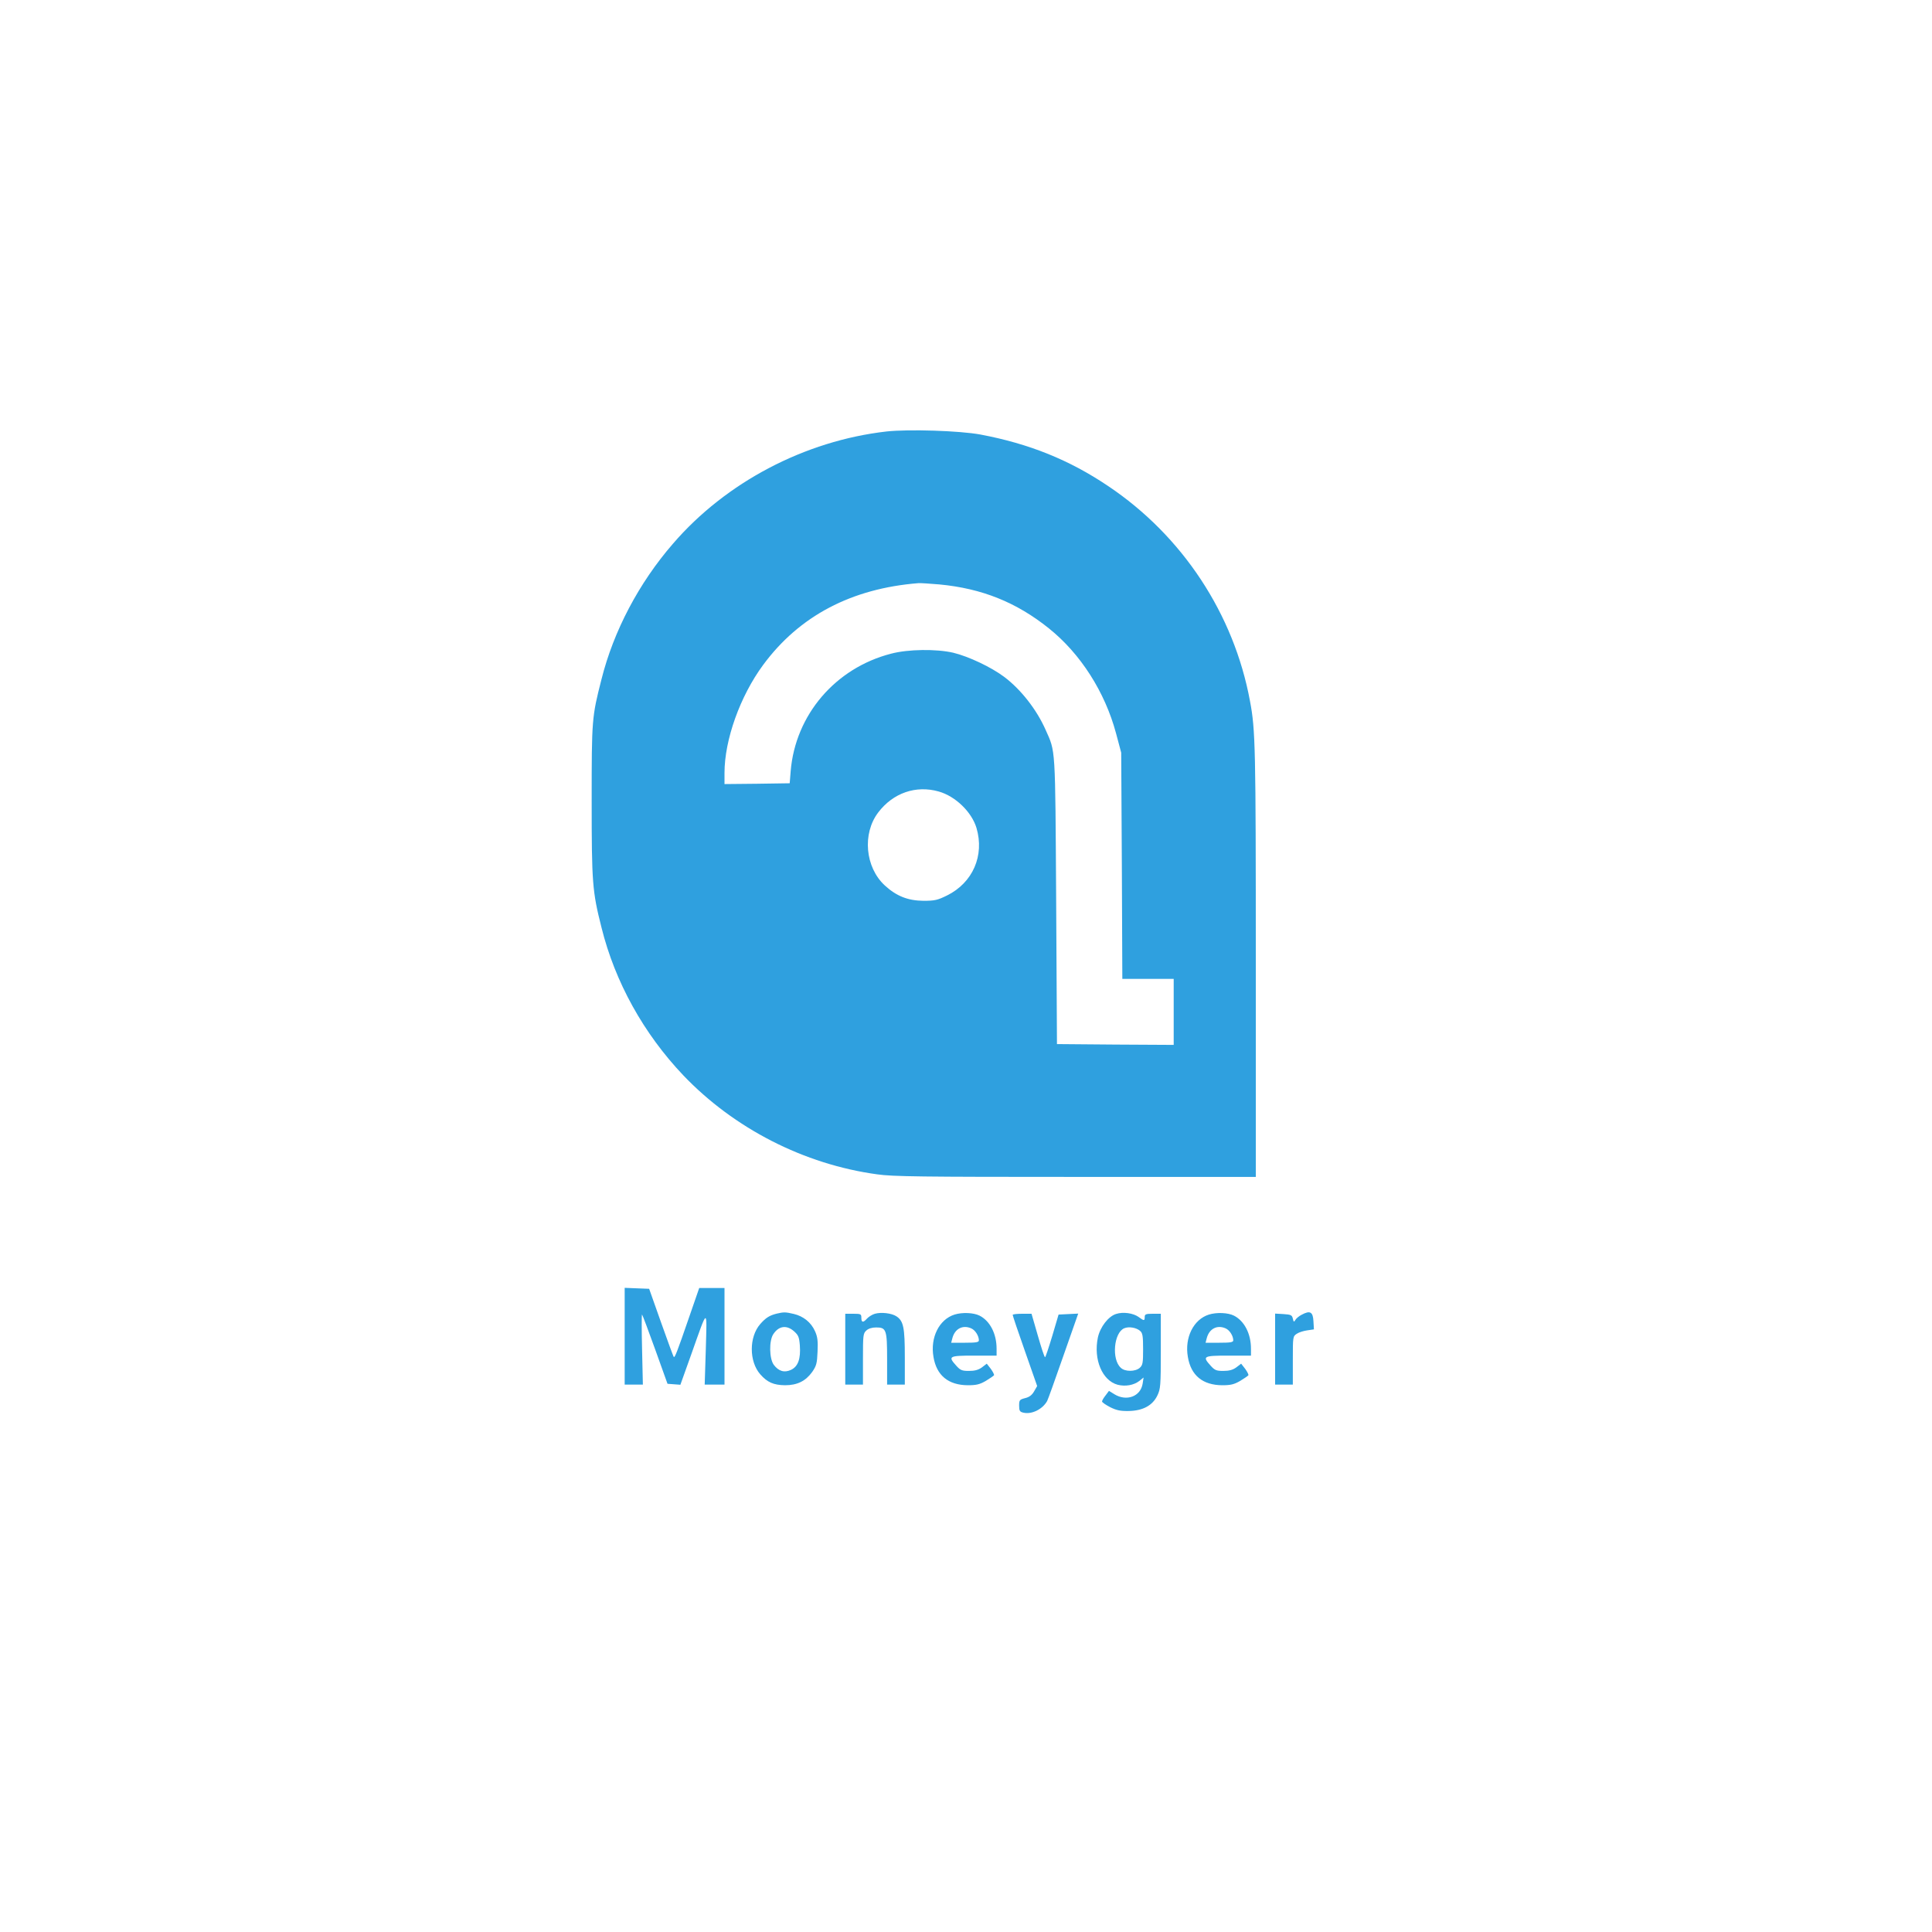
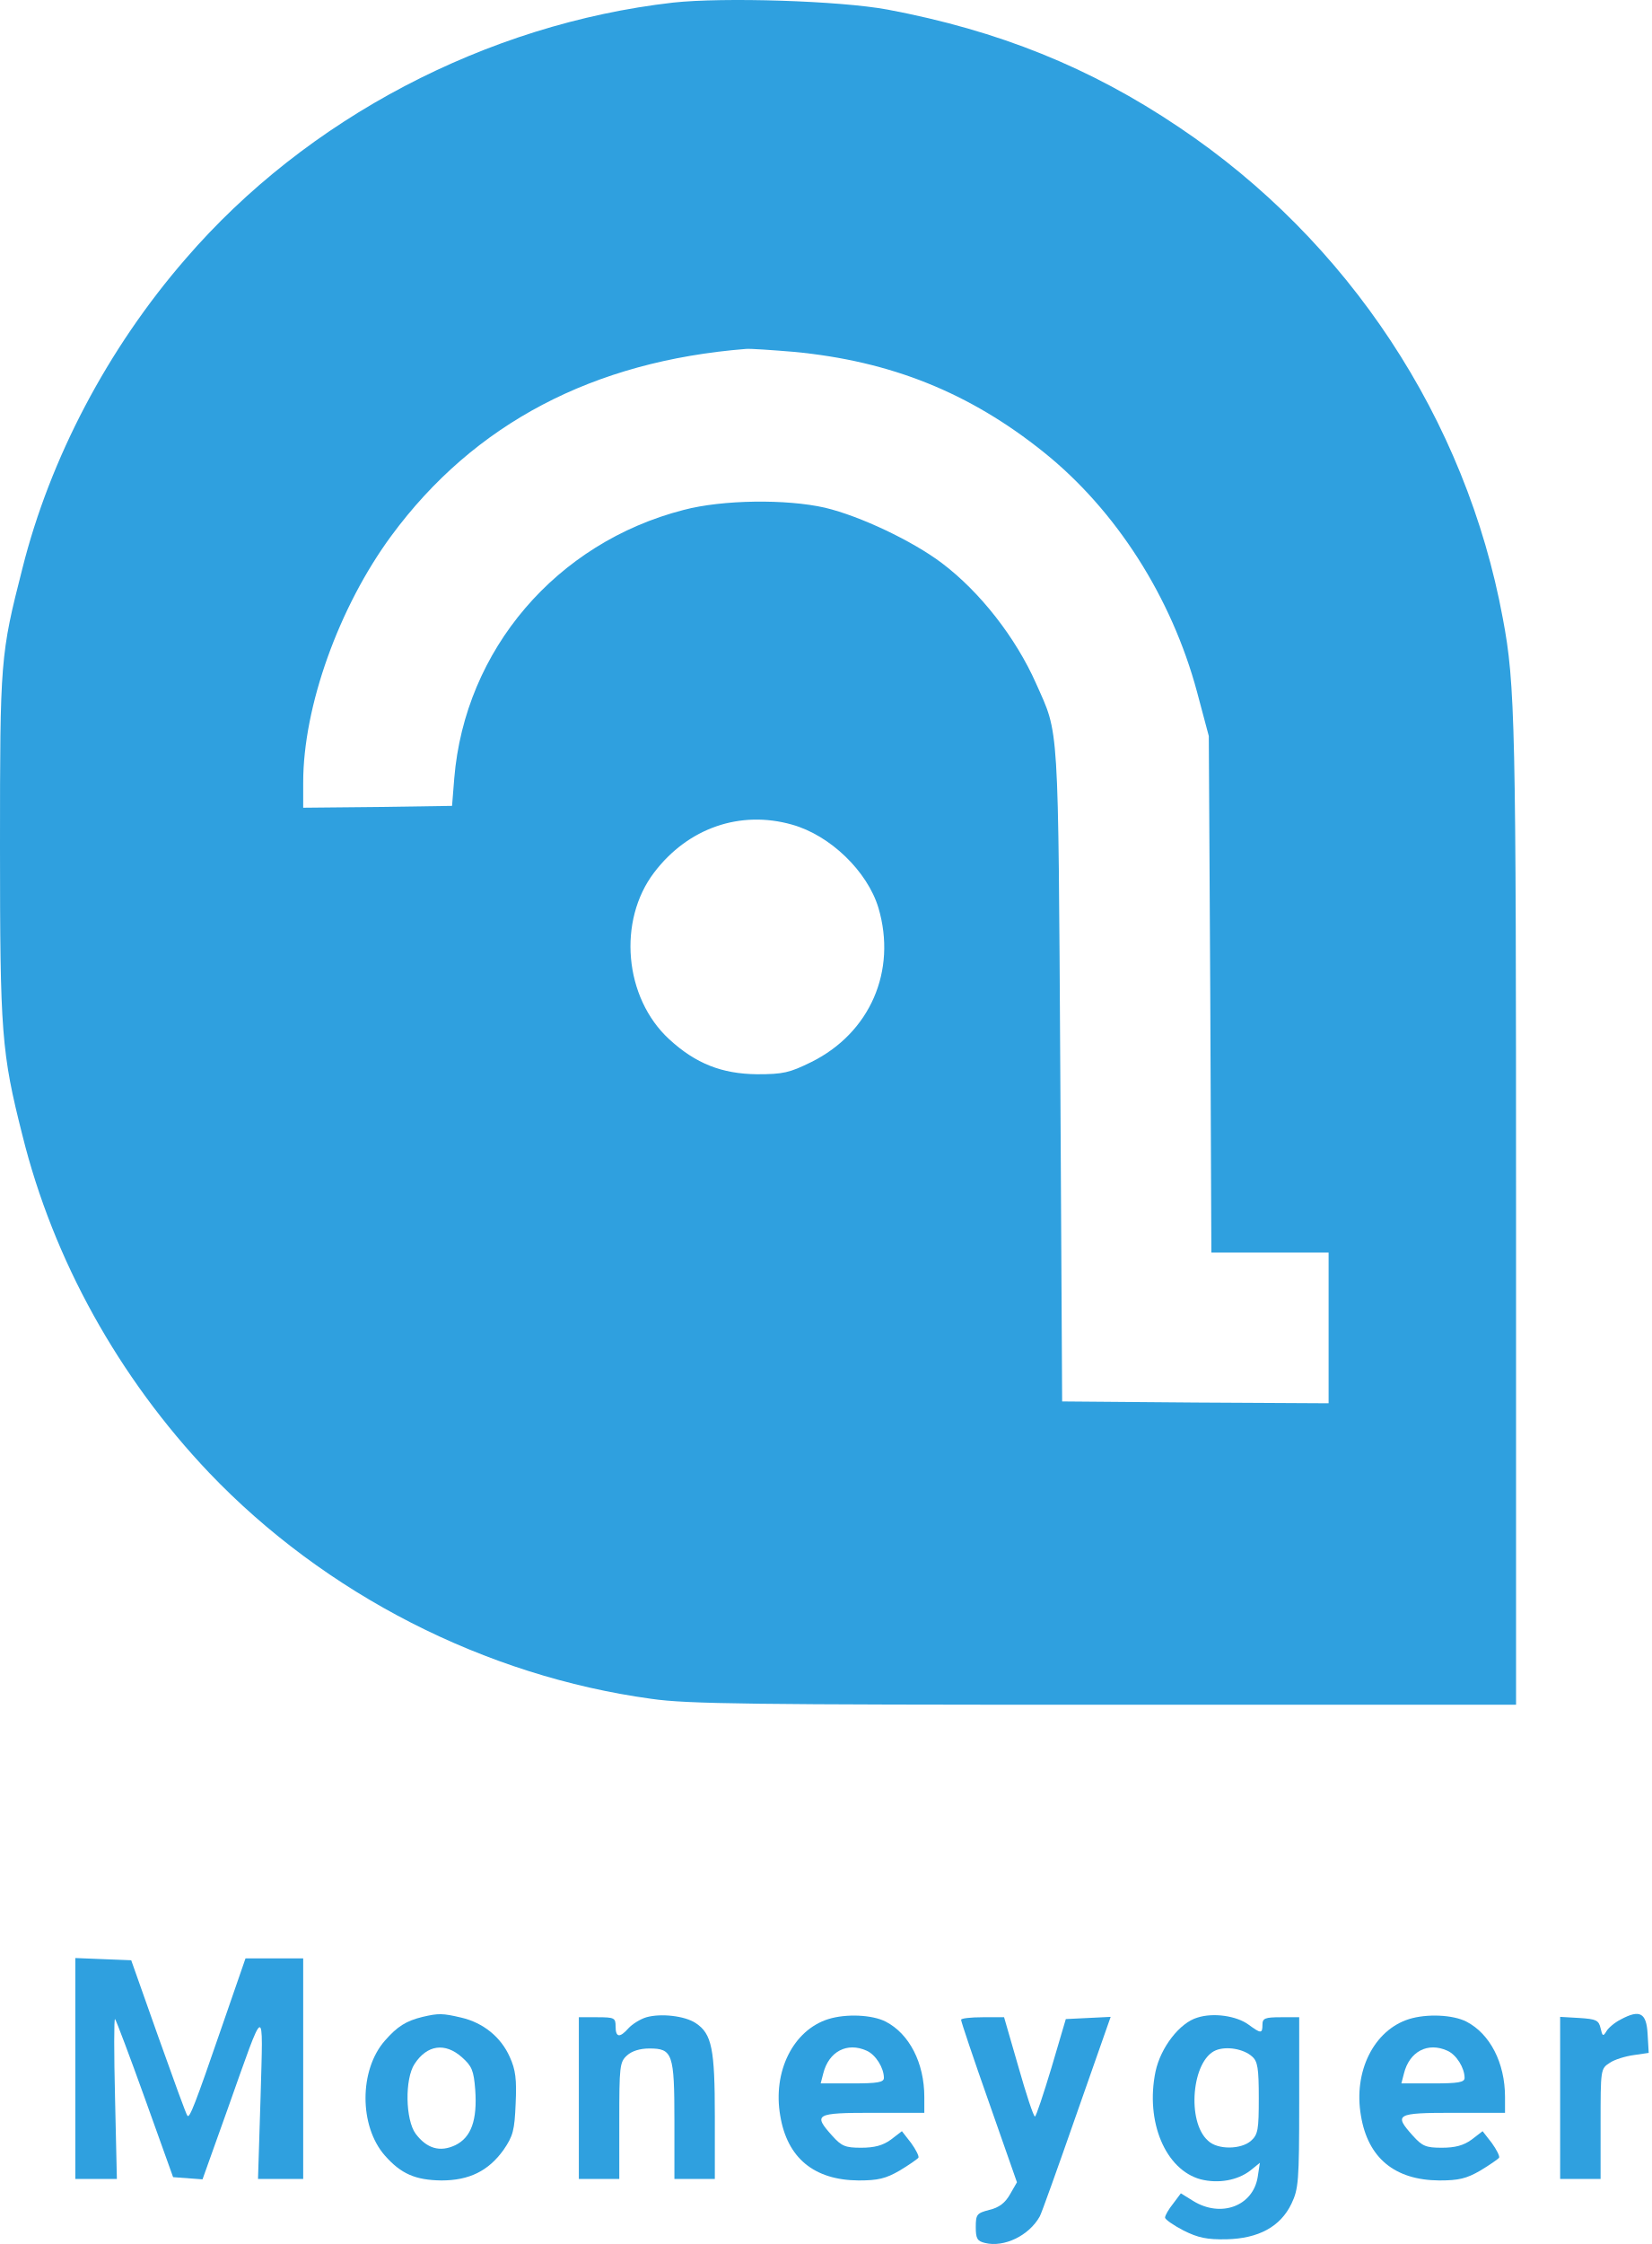
- <svg xmlns="http://www.w3.org/2000/svg" width="601" height="601" viewBox="0 0 601 601" fill="none">
-   <path d="M275.759 134.223C250.367 137.128 225.826 150 209.348 169.131C198.731 181.352 190.868 196.327 187.111 211.302C184.106 223.071 184.056 223.722 184.056 249.165C184.056 274.607 184.257 277.261 187.111 288.53C191.318 305.508 200.233 321.535 212.554 334.507C228.33 351.034 250.116 362.203 272.854 365.308C277.712 366.009 286.527 366.109 334.557 366.109H390.65V299.298C390.65 232.637 390.55 227.078 388.847 218.113C383.839 190.968 367.812 166.677 344.724 151.202C332.603 143.038 320.133 138.03 305.008 135.175C298.497 133.973 282.67 133.472 275.759 134.223ZM292.236 181.803C305.458 183.055 316.176 187.362 326.293 195.475C336.159 203.388 343.722 215.258 347.178 228.13L348.78 234.14L348.981 269.298L349.131 304.507H357.094H365.108V314.774V325.041L346.977 324.941L328.797 324.79L328.547 280.216C328.246 231.435 328.396 234.09 325.241 226.978C322.487 220.767 317.629 214.507 312.37 210.55C308.363 207.545 301.301 204.19 296.493 203.038C291.235 201.836 282.52 201.936 277.211 203.338C259.882 207.796 247.412 222.37 245.959 239.899L245.659 243.655L235.542 243.806L225.375 243.906V240.45C225.375 230.133 230.233 216.56 237.395 206.844C248.664 191.569 264.891 183.055 285.725 181.402C286.276 181.352 289.231 181.552 292.236 181.803ZM291.986 246.21C297.195 247.662 302.253 252.57 303.755 257.529C306.31 266.143 302.604 274.607 294.59 278.564C291.635 280.016 290.784 280.216 287.228 280.216C282.42 280.166 278.864 278.764 275.258 275.458C269.098 269.799 268.196 259.281 273.205 252.721C277.812 246.66 284.924 244.206 291.986 246.21Z" fill="#2FA0DF" />
-   <path d="M194.323 415.692V430.717H197.128H199.983L199.732 419.698C199.582 413.638 199.582 408.78 199.732 408.93C199.883 409.081 201.736 413.989 203.839 419.849L207.646 430.466L209.649 430.616L211.652 430.767L215.108 421.101C220.267 406.576 219.916 406.677 219.565 419.548L219.215 430.717H222.32H225.375V415.692V400.667H221.469H217.512L214.357 409.782C210.6 420.7 209.899 422.453 209.599 422.102C209.449 422.002 207.696 417.144 205.642 411.384L201.936 400.917L198.13 400.767L194.323 400.617V415.692Z" fill="#2FA0DF" />
-   <path d="M241.652 408.63C239.398 409.181 238.196 409.932 236.494 411.885C232.988 415.892 232.988 423.505 236.494 427.511C238.697 430.016 240.65 430.867 244.206 430.917C248.013 430.917 250.617 429.615 252.67 426.76C253.973 424.857 254.173 424.106 254.323 420.45C254.473 417.144 254.323 415.842 253.522 414.089C252.32 411.385 249.916 409.431 246.911 408.73C244.357 408.129 243.806 408.129 241.652 408.63ZM247.011 414.139C248.363 415.341 248.614 415.942 248.814 418.546C249.115 422.703 248.263 425.057 246.11 426.109C244.006 427.111 242.203 426.56 240.701 424.556C239.298 422.653 239.198 417.094 240.55 415.041C242.253 412.436 244.707 412.086 247.011 414.139Z" fill="#2FA0DF" />
-   <path d="M272.153 408.68C271.301 408.93 270.2 409.632 269.699 410.183C268.497 411.535 267.946 411.435 267.946 409.932C267.946 408.78 267.796 408.68 265.442 408.68H262.938V419.698V430.717H265.692H268.447V422.804C268.447 415.391 268.497 414.79 269.498 413.889C270.15 413.288 271.251 412.937 272.554 412.937C275.709 412.937 275.959 413.638 275.959 422.804V430.717H278.714H281.468V422.203C281.468 412.987 281.068 410.934 278.864 409.481C277.362 408.48 274.106 408.129 272.153 408.68Z" fill="#2FA0DF" />
-   <path d="M296.944 408.93C292.136 410.433 289.331 416.092 290.383 422.102C291.335 427.862 294.991 430.867 301.051 430.917C303.705 430.917 304.757 430.667 306.66 429.565C307.912 428.814 309.064 428.012 309.215 427.812C309.315 427.612 308.864 426.71 308.213 425.809L306.961 424.206L305.458 425.358C304.356 426.159 303.205 426.46 301.402 426.46C299.248 426.46 298.747 426.259 297.445 424.807C294.841 421.902 295.141 421.702 303.004 421.702H310.016V419.548C310.016 414.89 307.962 410.934 304.757 409.281C302.904 408.329 299.348 408.179 296.944 408.93ZM302.153 413.238C303.405 413.789 304.507 415.592 304.507 416.944C304.507 417.545 303.655 417.695 300.2 417.695H295.892L296.243 416.343C296.994 413.338 299.498 412.036 302.153 413.238Z" fill="#2FA0DF" />
-   <path d="M347.228 408.73C344.824 409.431 342.219 412.787 341.518 416.092C340.116 422.904 342.871 429.465 347.679 430.767C350.083 431.368 352.687 430.917 354.44 429.565L355.742 428.513L355.441 430.466C354.79 434.423 350.433 436.025 346.677 433.722L344.974 432.67L343.922 434.072C343.321 434.823 342.82 435.675 342.82 435.975C342.82 436.226 343.972 437.027 345.325 437.728C347.328 438.73 348.53 438.98 351.184 438.93C355.542 438.83 358.547 437.227 360.049 434.072C361.001 432.069 361.101 431.067 361.101 420.299V408.68H358.597C356.443 408.68 356.093 408.83 356.093 409.682C356.093 410.934 355.892 410.934 354.189 409.682C352.537 408.48 349.381 408.029 347.228 408.73ZM354.69 414.039C355.441 414.69 355.592 415.642 355.592 419.698C355.592 423.955 355.492 424.657 354.54 425.508C353.188 426.71 349.982 426.76 348.68 425.508C345.725 422.904 346.477 414.54 349.732 413.187C351.184 412.586 353.538 412.987 354.69 414.039Z" fill="#2FA0DF" />
-   <path d="M376.076 408.93C371.268 410.433 368.463 416.092 369.515 422.102C370.466 427.862 374.123 430.867 380.183 430.917C382.837 430.917 383.889 430.667 385.792 429.565C387.044 428.814 388.196 428.012 388.346 427.812C388.446 427.612 387.996 426.71 387.345 425.809L386.092 424.206L384.59 425.358C383.488 426.159 382.336 426.46 380.533 426.46C378.38 426.46 377.879 426.259 376.577 424.807C373.972 421.902 374.273 421.702 382.136 421.702H389.148V419.548C389.148 414.89 387.094 410.934 383.889 409.281C382.036 408.329 378.48 408.179 376.076 408.93ZM381.284 413.238C382.537 413.789 383.638 415.592 383.638 416.944C383.638 417.545 382.787 417.695 379.331 417.695H375.024L375.375 416.343C376.126 413.338 378.63 412.036 381.284 413.238Z" fill="#2FA0DF" />
-   <path d="M404.924 408.981C404.122 409.381 403.221 410.132 402.971 410.583C402.52 411.334 402.42 411.284 402.169 410.183C401.919 409.081 401.568 408.93 399.264 408.78L396.66 408.63V419.648V430.717H399.415H402.169V423.204C402.169 415.792 402.169 415.692 403.421 414.89C404.072 414.44 405.575 413.989 406.677 413.839L408.73 413.538L408.58 410.984C408.43 408.079 407.528 407.578 404.924 408.981Z" fill="#2FA0DF" />
-   <path d="M315.024 409.031C315.024 409.281 316.727 414.339 318.831 420.299L322.637 431.167L321.685 432.82C321.034 433.972 320.183 434.623 318.881 434.924C317.178 435.374 317.028 435.525 317.028 437.278C317.028 438.83 317.228 439.181 318.28 439.431C320.884 440.082 324.29 438.429 325.742 435.825C325.942 435.525 328.196 429.214 330.75 421.902L335.408 408.63L332.353 408.78L329.298 408.93L327.345 415.541C326.243 419.197 325.241 422.202 325.091 422.202C324.891 422.202 323.889 419.147 322.837 415.441L320.884 408.68H317.979C316.326 408.68 315.024 408.83 315.024 409.031Z" fill="#2FA0DF" />
+ <svg xmlns="http://www.w3.org/2000/svg" width="81" height="110" viewBox="0 0 81 110" fill="none">
+   <path d="M32.997 0.128C23.86 1.173 15.03 5.804 9.101 12.688C5.28 17.085 2.451 22.474 1.099 27.862C0.018 32.097 0 32.331 0 41.486C0 50.641 0.072 51.596 1.099 55.651C2.613 61.76 5.821 67.527 10.254 72.194C15.931 78.141 23.77 82.16 31.952 83.278C33.7 83.53 36.871 83.566 54.154 83.566H74.338V59.526C74.338 35.539 74.302 33.539 73.689 30.313C71.887 20.546 66.12 11.805 57.812 6.237C53.451 3.299 48.964 1.497 43.521 0.47C41.178 0.037 35.484 -0.143 32.997 0.128ZM38.926 17.248C43.683 17.698 47.54 19.248 51.18 22.168C54.73 25.015 57.452 29.286 58.695 33.917L59.272 36.08L59.344 48.731L59.398 61.4H62.263H65.147V65.094V68.788L58.623 68.752L52.081 68.698L51.991 52.659C51.883 35.107 51.937 36.062 50.802 33.503C49.811 31.268 48.063 29.016 46.17 27.592C44.729 26.511 42.188 25.303 40.458 24.889C38.565 24.456 35.43 24.492 33.52 24.997C27.284 26.601 22.797 31.845 22.274 38.152L22.166 39.504L18.526 39.558L14.867 39.594V38.351C14.867 34.638 16.616 29.754 19.193 26.258C23.247 20.762 29.086 17.698 36.583 17.104C36.781 17.085 37.844 17.158 38.926 17.248ZM38.836 40.423C40.71 40.946 42.53 42.712 43.071 44.496C43.99 47.596 42.656 50.641 39.773 52.065C38.71 52.587 38.403 52.659 37.124 52.659C35.394 52.641 34.114 52.137 32.817 50.947C30.6 48.911 30.276 45.127 32.078 42.766C33.736 40.585 36.295 39.702 38.836 40.423Z" fill="#2FA0DF" />
+   <path d="M3.694 101.407V106.813H4.704H5.731L5.641 102.848C5.587 100.668 5.587 98.92 5.641 98.974C5.695 99.028 6.361 100.794 7.118 102.903L8.488 106.723L9.209 106.777L9.93 106.831L11.173 103.353C13.029 98.127 12.903 98.163 12.777 102.794L12.651 106.813H13.768H14.867V101.407V96H13.462H12.038L10.903 99.28C9.551 103.209 9.299 103.84 9.191 103.714C9.137 103.677 8.506 101.929 7.767 99.857L6.434 96.091L5.064 96.037L3.694 95.982V101.407Z" fill="#2FA0DF" />
+   <path d="M20.724 98.866C19.913 99.064 19.481 99.334 18.868 100.037C17.607 101.479 17.607 104.218 18.868 105.66C19.661 106.561 20.364 106.867 21.643 106.885C23.013 106.885 23.95 106.417 24.689 105.389C25.158 104.705 25.23 104.434 25.284 103.119C25.338 101.929 25.284 101.461 24.995 100.83C24.563 99.857 23.698 99.154 22.617 98.902C21.698 98.686 21.499 98.686 20.724 98.866ZM22.653 100.848C23.139 101.281 23.229 101.497 23.302 102.434C23.41 103.93 23.103 104.777 22.328 105.155C21.571 105.516 20.923 105.317 20.382 104.597C19.877 103.912 19.841 101.911 20.328 101.173C20.941 100.235 21.824 100.109 22.653 100.848Z" fill="#2FA0DF" />
+   <path d="M31.699 98.884C31.393 98.974 30.996 99.226 30.816 99.424C30.384 99.911 30.185 99.875 30.185 99.334C30.185 98.92 30.131 98.884 29.284 98.884H28.383V102.849V106.813H29.375H30.366V103.966C30.366 101.299 30.384 101.082 30.744 100.758C30.978 100.542 31.375 100.416 31.843 100.416C32.979 100.416 33.069 100.668 33.069 103.966V106.813H34.06H35.051V103.75C35.051 100.434 34.907 99.695 34.114 99.172C33.573 98.812 32.402 98.686 31.699 98.884Z" fill="#2FA0DF" />
+   <path d="M40.62 98.974C38.89 99.515 37.88 101.551 38.259 103.714C38.601 105.786 39.917 106.867 42.097 106.885C43.053 106.885 43.431 106.795 44.116 106.399C44.566 106.128 44.981 105.84 45.035 105.768C45.071 105.696 44.909 105.371 44.674 105.047L44.224 104.47L43.683 104.885C43.287 105.173 42.872 105.281 42.224 105.281C41.449 105.281 41.268 105.209 40.8 104.687C39.863 103.641 39.971 103.569 42.8 103.569H45.323V102.794C45.323 101.118 44.584 99.695 43.431 99.1C42.764 98.758 41.485 98.704 40.62 98.974ZM42.494 100.524C42.944 100.722 43.341 101.371 43.341 101.857C43.341 102.074 43.035 102.128 41.791 102.128H40.241L40.367 101.641C40.638 100.56 41.539 100.091 42.494 100.524Z" fill="#2FA0DF" />
+   <path d="M58.713 98.902C57.848 99.154 56.911 100.362 56.659 101.551C56.154 104.002 57.145 106.363 58.875 106.831C59.74 107.048 60.677 106.885 61.308 106.399L61.777 106.02L61.669 106.723C61.434 108.147 59.866 108.723 58.515 107.895L57.902 107.516L57.524 108.021C57.307 108.291 57.127 108.597 57.127 108.705C57.127 108.796 57.542 109.084 58.028 109.336C58.749 109.697 59.182 109.787 60.137 109.769C61.705 109.733 62.786 109.156 63.327 108.021C63.669 107.3 63.705 106.939 63.705 103.065V98.884H62.804C62.029 98.884 61.903 98.938 61.903 99.244C61.903 99.695 61.831 99.695 61.218 99.244C60.623 98.812 59.488 98.65 58.713 98.902ZM61.398 100.812C61.669 101.046 61.723 101.389 61.723 102.849C61.723 104.38 61.687 104.633 61.344 104.939C60.858 105.372 59.704 105.39 59.236 104.939C58.172 104.002 58.443 100.992 59.614 100.506C60.137 100.29 60.984 100.434 61.398 100.812Z" fill="#2FA0DF" />
+   <path d="M69.093 98.974C67.363 99.515 66.354 101.551 66.733 103.714C67.075 105.786 68.391 106.867 70.571 106.885C71.526 106.885 71.905 106.795 72.589 106.399C73.04 106.128 73.454 105.84 73.508 105.768C73.544 105.696 73.382 105.371 73.148 105.047L72.698 104.47L72.157 104.885C71.76 105.173 71.346 105.281 70.697 105.281C69.922 105.281 69.742 105.209 69.273 104.687C68.336 103.641 68.445 103.569 71.274 103.569H73.797V102.794C73.797 101.118 73.058 99.695 71.905 99.1C71.238 98.758 69.958 98.704 69.093 98.974ZM70.968 100.524C71.418 100.722 71.814 101.371 71.814 101.857C71.814 102.074 71.508 102.128 70.265 102.128H68.715L68.841 101.641C69.111 100.56 70.012 100.091 70.968 100.524Z" fill="#2FA0DF" />
+   <path d="M79.474 98.992C79.185 99.136 78.861 99.406 78.771 99.569C78.609 99.839 78.573 99.821 78.483 99.424C78.392 99.028 78.266 98.974 77.437 98.92L76.5 98.866V102.831V106.813H77.491H78.483V104.11C78.483 101.443 78.483 101.407 78.933 101.119C79.167 100.956 79.708 100.794 80.105 100.74L80.843 100.632L80.789 99.713C80.735 98.668 80.411 98.487 79.474 98.992Z" fill="#2FA0DF" />
+   <path d="M47.126 99.01C47.126 99.1 47.738 100.92 48.495 103.065L49.865 106.975L49.522 107.57C49.288 107.985 48.982 108.219 48.513 108.327C47.9 108.489 47.846 108.543 47.846 109.174C47.846 109.733 47.918 109.859 48.297 109.949C49.234 110.183 50.459 109.588 50.982 108.651C51.054 108.543 51.865 106.273 52.784 103.641L54.46 98.866L53.361 98.92L52.261 98.974L51.559 101.353C51.162 102.668 50.802 103.75 50.748 103.75C50.676 103.75 50.315 102.65 49.937 101.317L49.234 98.884H48.189C47.594 98.884 47.126 98.938 47.126 99.01Z" fill="#2FA0DF" />
</svg>
